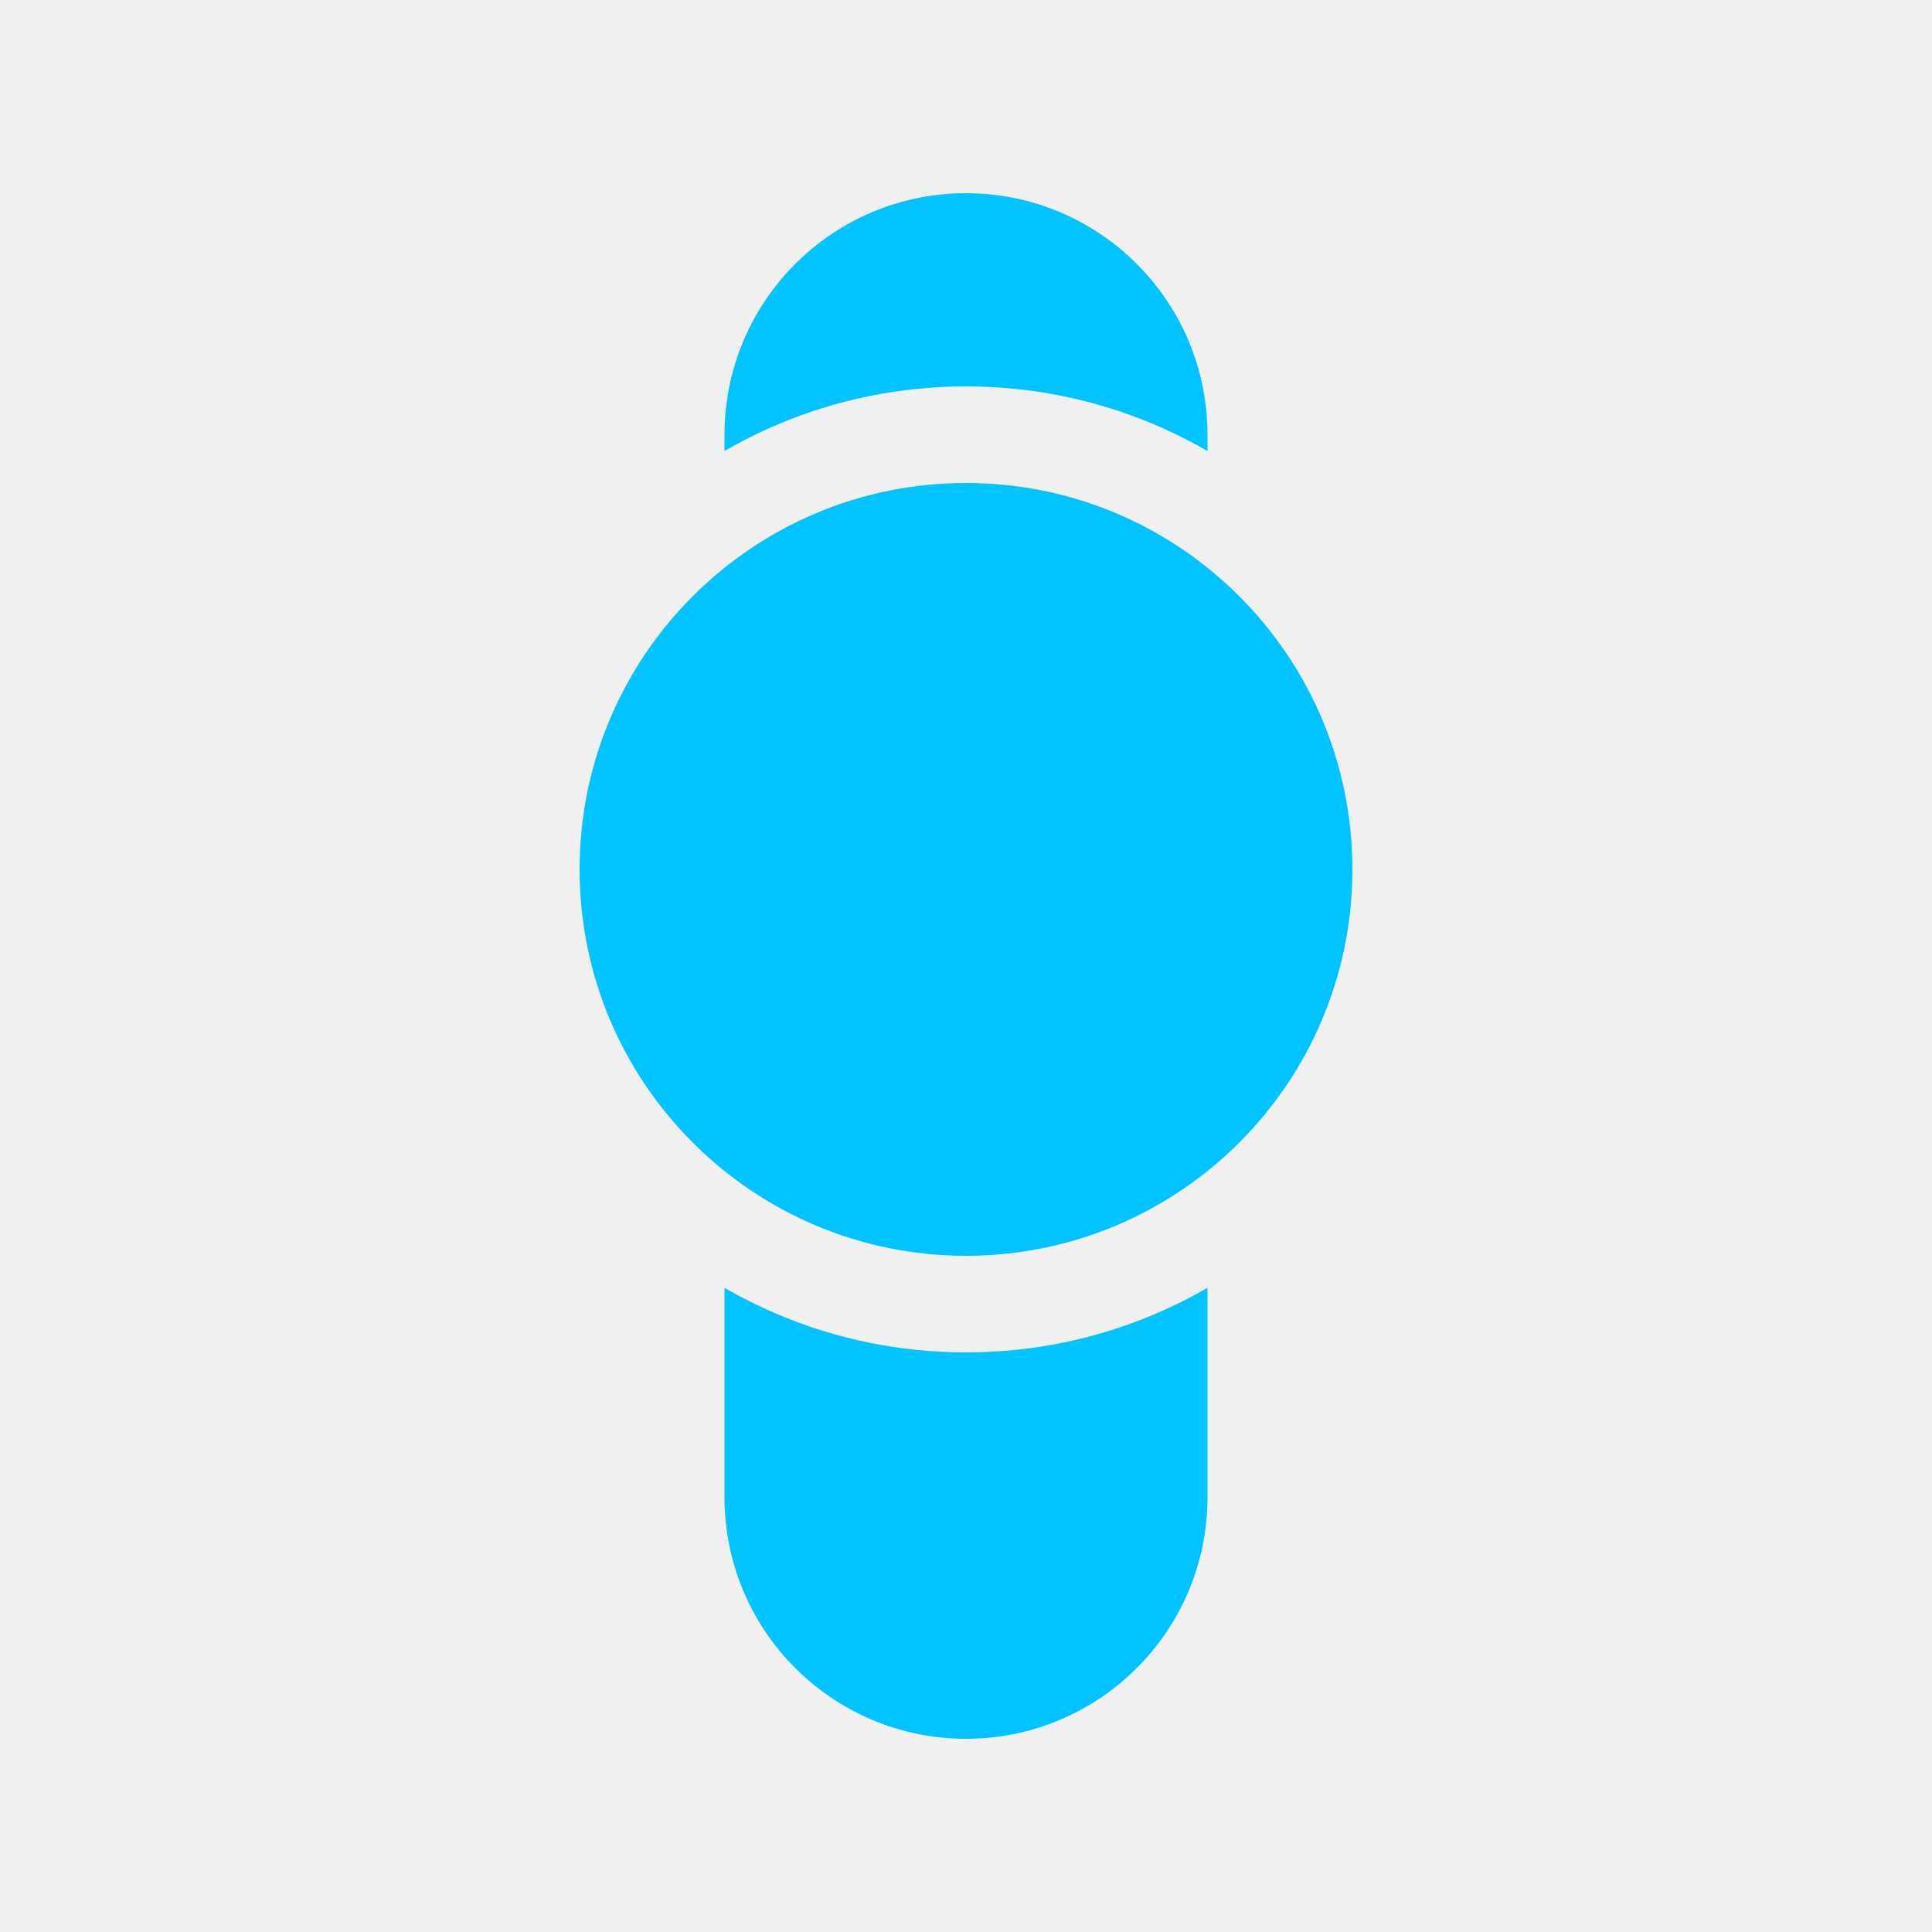
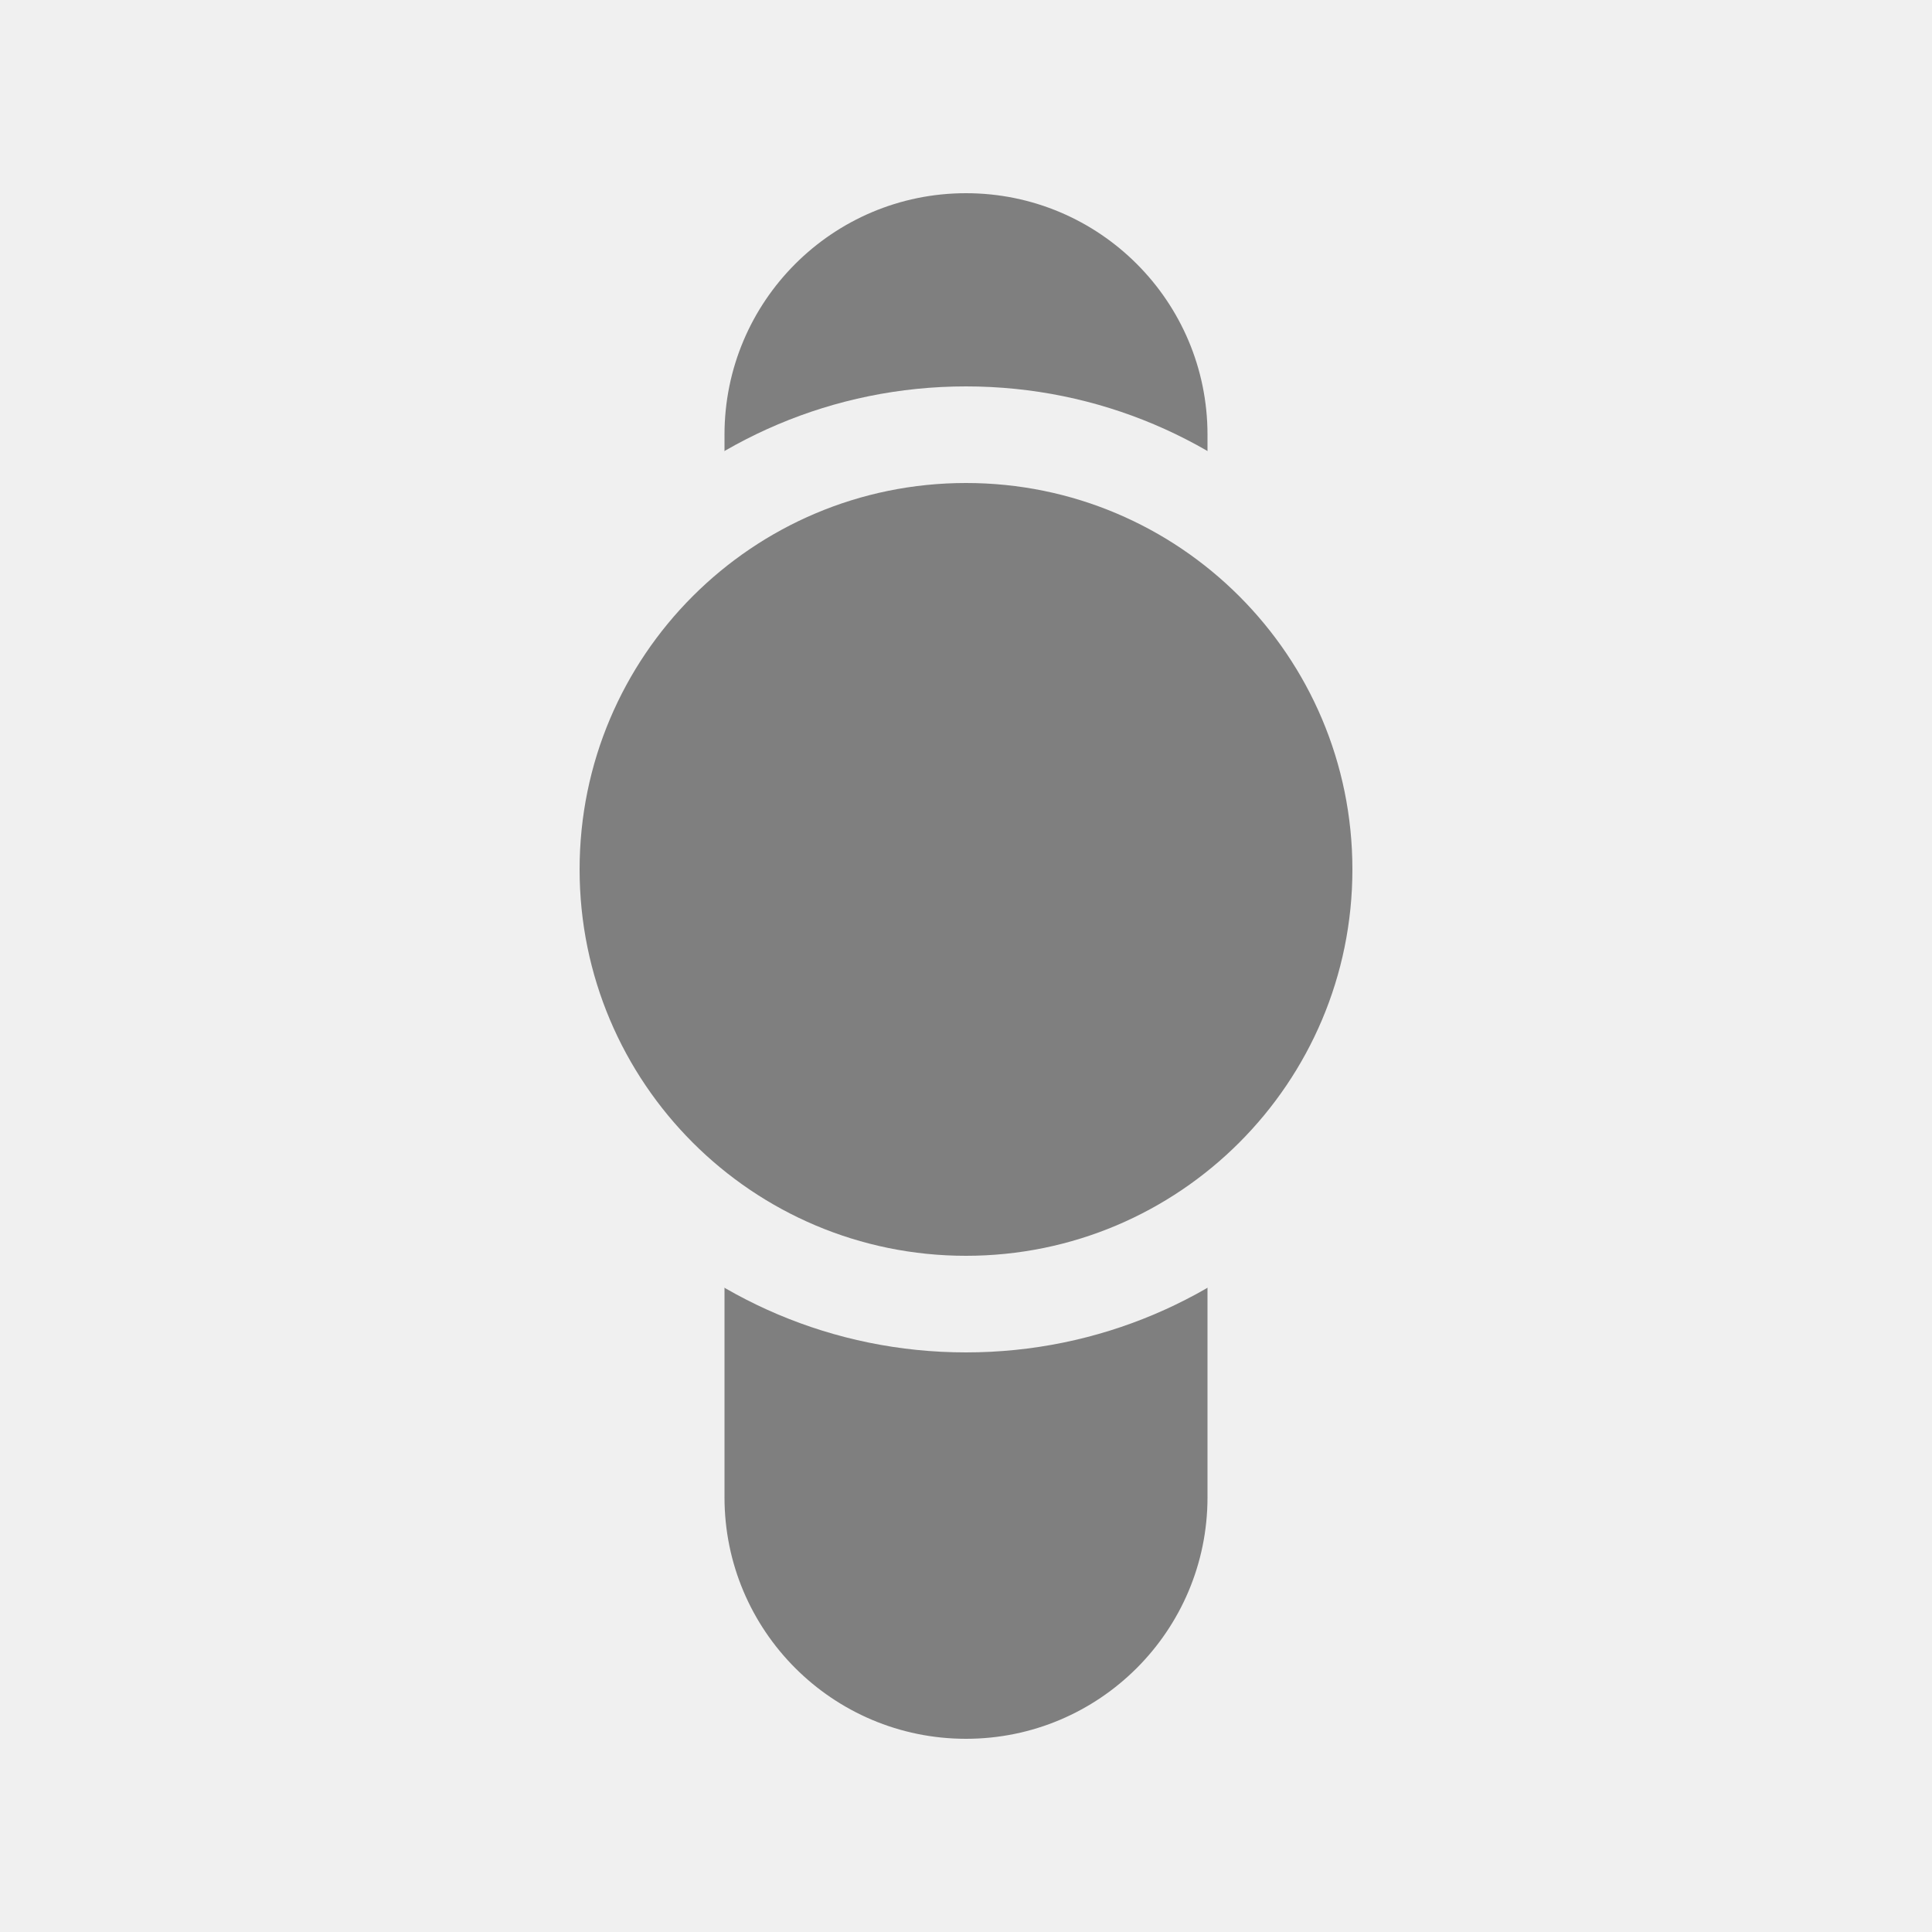
<svg xmlns="http://www.w3.org/2000/svg" width="20px" height="20px" viewBox="0 0 20 20" version="1.1">
  <defs />
  <mask id="myMask">
    <rect x="0" y="0" width="20" height="20" fill="white" />
    <circle cx="10" cy="9" r="5" fill="black" />
  </mask>
  <g id="Page-1" stroke="none" stroke-width="1" fill="none" fill-rule="evenodd">
-     <g id="modify" fill="#00c3ff">
+     <g id="modify" fill="#7F7F7F">
      <rect x="7.5" y="2" width="5" height="16" rx="2.5" mask="url(#myMask)" />
      <circle cx="10" cy="9" r="4" />
    </g>
  </g>
</svg>
